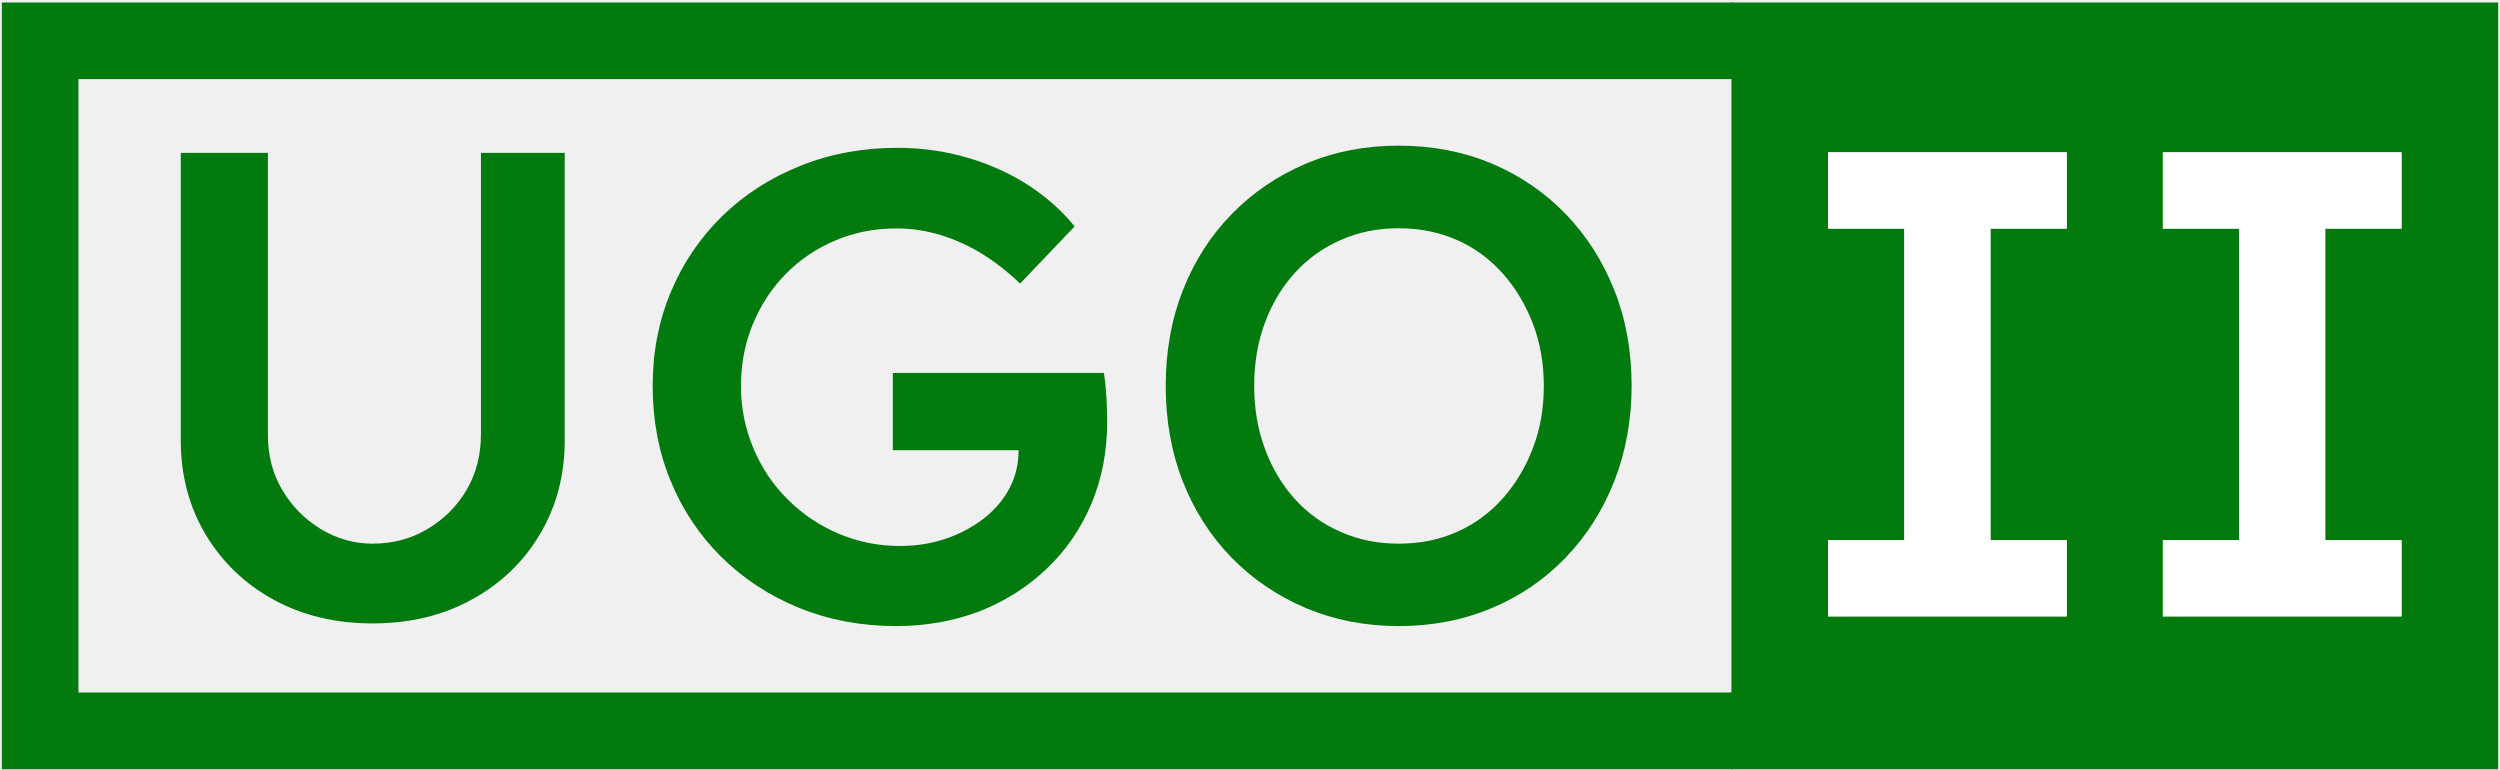
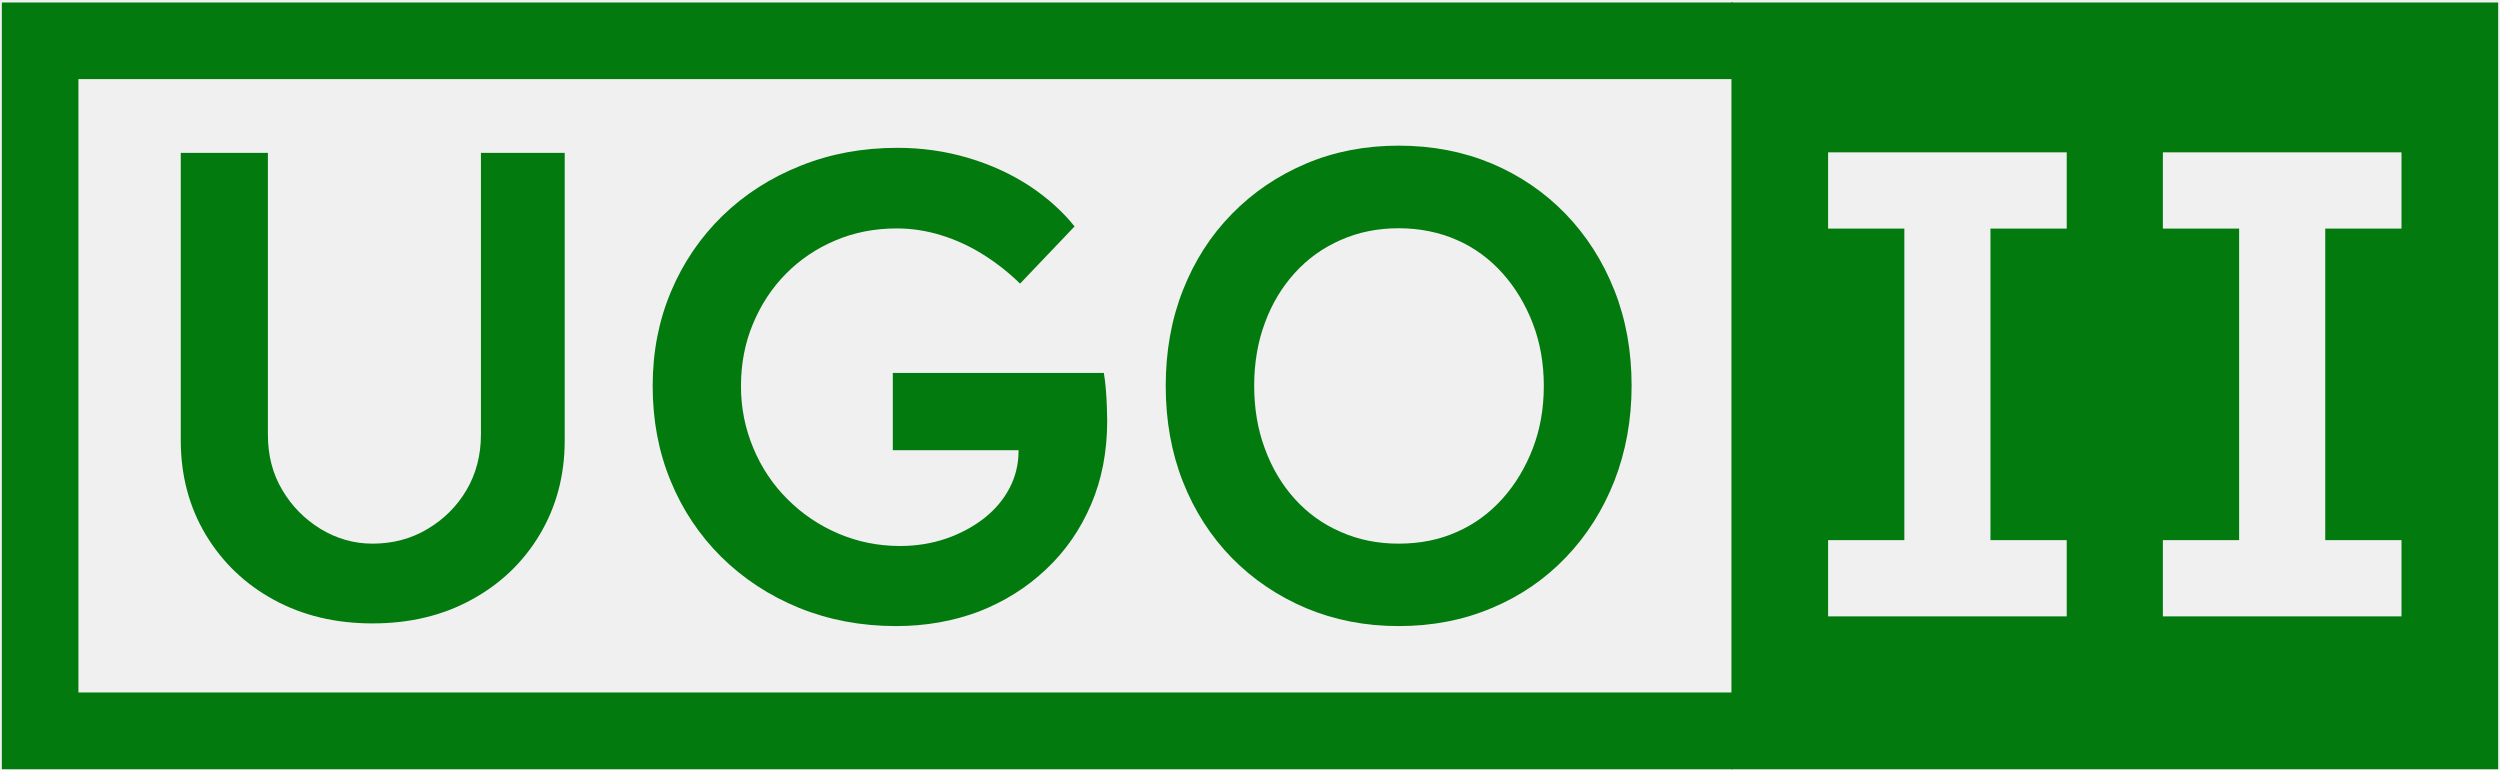
<svg xmlns="http://www.w3.org/2000/svg" version="1.1" x="0px" y="0px" viewBox="0 0 149.5 46" style="enable-background:new 0 0 149.5 46;" xml:space="preserve">
  <style type="text/css">
	.st0{fill:#027A0E;}
- 	.st1{fill:#FFFFFF;}
</style>
  <g id="II">
    <path class="st0" d="M103.54,0.15V46h45.85V0.15H103.54z M123.59,13.67h-4.56V32.3h4.56v4.56h-14.27V32.3h4.56V13.67h-4.56V9.11   h14.27V13.67z M143.61,13.67h-4.56V32.3h4.56v4.56h-14.27V32.3h4.56V13.67h-4.56V9.11h14.27V13.67z" />
-     <g>
-       <polygon class="st1" points="109.32,32.3 109.32,36.86 123.59,36.86 123.59,32.3 119.03,32.3 119.03,13.67 123.59,13.67     123.59,9.11 109.32,9.11 109.32,13.67 113.88,13.67 113.88,32.3   " />
-       <polygon class="st1" points="129.34,32.3 129.34,36.86 143.61,36.86 143.61,32.3 139.05,32.3 139.05,13.67 143.61,13.67     143.61,9.11 129.34,9.11 129.34,13.67 133.9,13.67 133.9,32.3   " />
-     </g>
  </g>
  <g id="UGO">
    <polygon class="st0" points="103.63,4.73 103.63,0.15 4.69,0.15 3.46,0.15 0.11,0.15 0.11,46 3.46,46 4.69,46 103.63,46    103.63,41.41 4.69,41.41 4.69,4.73  " />
    <g>
      <path class="st0" d="M22.27,37.28c-2.2,0-4.17-0.47-5.89-1.41c-1.73-0.94-3.08-2.24-4.08-3.9c-0.99-1.66-1.49-3.54-1.49-5.63V9.14    h5.21v16.84c0,1.25,0.28,2.35,0.86,3.32c0.57,0.97,1.33,1.74,2.29,2.33c0.96,0.58,1.99,0.88,3.1,0.88c1.22,0,2.32-0.29,3.3-0.88    c0.98-0.58,1.76-1.36,2.33-2.33c0.57-0.97,0.86-2.08,0.86-3.32V9.14h5.01v17.19c0,2.1-0.5,3.97-1.49,5.63    c-0.99,1.66-2.35,2.96-4.08,3.9C26.47,36.81,24.5,37.28,22.27,37.28z" />
      <path class="st0" d="M53.59,37.44c-2.1,0-4.03-0.37-5.81-1.09c-1.78-0.73-3.32-1.74-4.64-3.04c-1.31-1.3-2.33-2.82-3.04-4.56    c-0.72-1.74-1.07-3.63-1.07-5.67c0-2.02,0.36-3.89,1.09-5.63c0.73-1.74,1.76-3.25,3.08-4.54c1.33-1.29,2.89-2.29,4.68-3    c1.79-0.72,3.72-1.07,5.79-1.07c1.46,0,2.87,0.2,4.22,0.6c1.35,0.4,2.57,0.96,3.66,1.67c1.09,0.72,1.99,1.53,2.71,2.43l-3.26,3.42    c-0.74-0.72-1.51-1.31-2.29-1.79c-0.78-0.48-1.6-0.85-2.45-1.11c-0.85-0.26-1.73-0.4-2.63-0.4c-1.33,0-2.55,0.24-3.68,0.72    c-1.13,0.48-2.11,1.14-2.95,1.99c-0.84,0.85-1.49,1.84-1.97,2.99c-0.48,1.14-0.72,2.39-0.72,3.74c0,1.3,0.25,2.53,0.74,3.7    c0.49,1.17,1.17,2.19,2.05,3.06c0.88,0.88,1.89,1.56,3.04,2.05c1.15,0.49,2.38,0.74,3.68,0.74c0.98,0,1.9-0.15,2.75-0.44    c0.85-0.29,1.61-0.7,2.27-1.21c0.66-0.52,1.17-1.12,1.53-1.81c0.36-0.69,0.54-1.43,0.54-2.23v-0.88l0.72,0.84h-8.24v-4.62h12.62    c0.05,0.29,0.09,0.62,0.12,0.98c0.03,0.36,0.05,0.7,0.06,1.03c0.01,0.33,0.02,0.62,0.02,0.86c0,1.83-0.32,3.5-0.96,4.99    c-0.64,1.5-1.53,2.79-2.69,3.88c-1.15,1.09-2.49,1.93-4.02,2.53C57.02,37.14,55.37,37.44,53.59,37.44z" />
      <path class="st0" d="M83.64,37.44c-1.99,0-3.83-0.36-5.53-1.07c-1.7-0.72-3.18-1.72-4.44-3c-1.26-1.29-2.24-2.81-2.93-4.56    c-0.69-1.75-1.03-3.66-1.03-5.73c0-2.07,0.34-3.98,1.03-5.73c0.69-1.75,1.66-3.27,2.93-4.56c1.26-1.29,2.74-2.29,4.44-3.01    c1.7-0.72,3.54-1.07,5.53-1.07c2.02,0,3.87,0.36,5.57,1.07c1.7,0.72,3.17,1.73,4.42,3.02c1.25,1.3,2.22,2.82,2.91,4.56    c0.69,1.74,1.03,3.64,1.03,5.71c0,2.04-0.35,3.94-1.03,5.69c-0.69,1.75-1.66,3.28-2.91,4.58c-1.25,1.3-2.72,2.31-4.42,3.02    C87.51,37.08,85.66,37.44,83.64,37.44z M83.64,32.51c1.27,0,2.43-0.23,3.48-0.7c1.05-0.46,1.96-1.13,2.73-1.99    c0.77-0.86,1.37-1.86,1.81-3c0.44-1.14,0.66-2.39,0.66-3.74c0-1.35-0.22-2.6-0.66-3.74c-0.44-1.14-1.04-2.14-1.81-3    c-0.77-0.86-1.68-1.53-2.73-1.99c-1.05-0.46-2.21-0.7-3.48-0.7c-1.25,0-2.4,0.23-3.46,0.7c-1.06,0.46-1.98,1.12-2.75,1.97    c-0.77,0.85-1.37,1.84-1.79,2.99C75.22,20.43,75,21.7,75,23.07c0,1.35,0.21,2.61,0.64,3.76c0.42,1.15,1.02,2.16,1.79,3.01    c0.77,0.85,1.68,1.51,2.75,1.97C81.24,32.28,82.39,32.51,83.64,32.51z" />
    </g>
  </g>
</svg>
